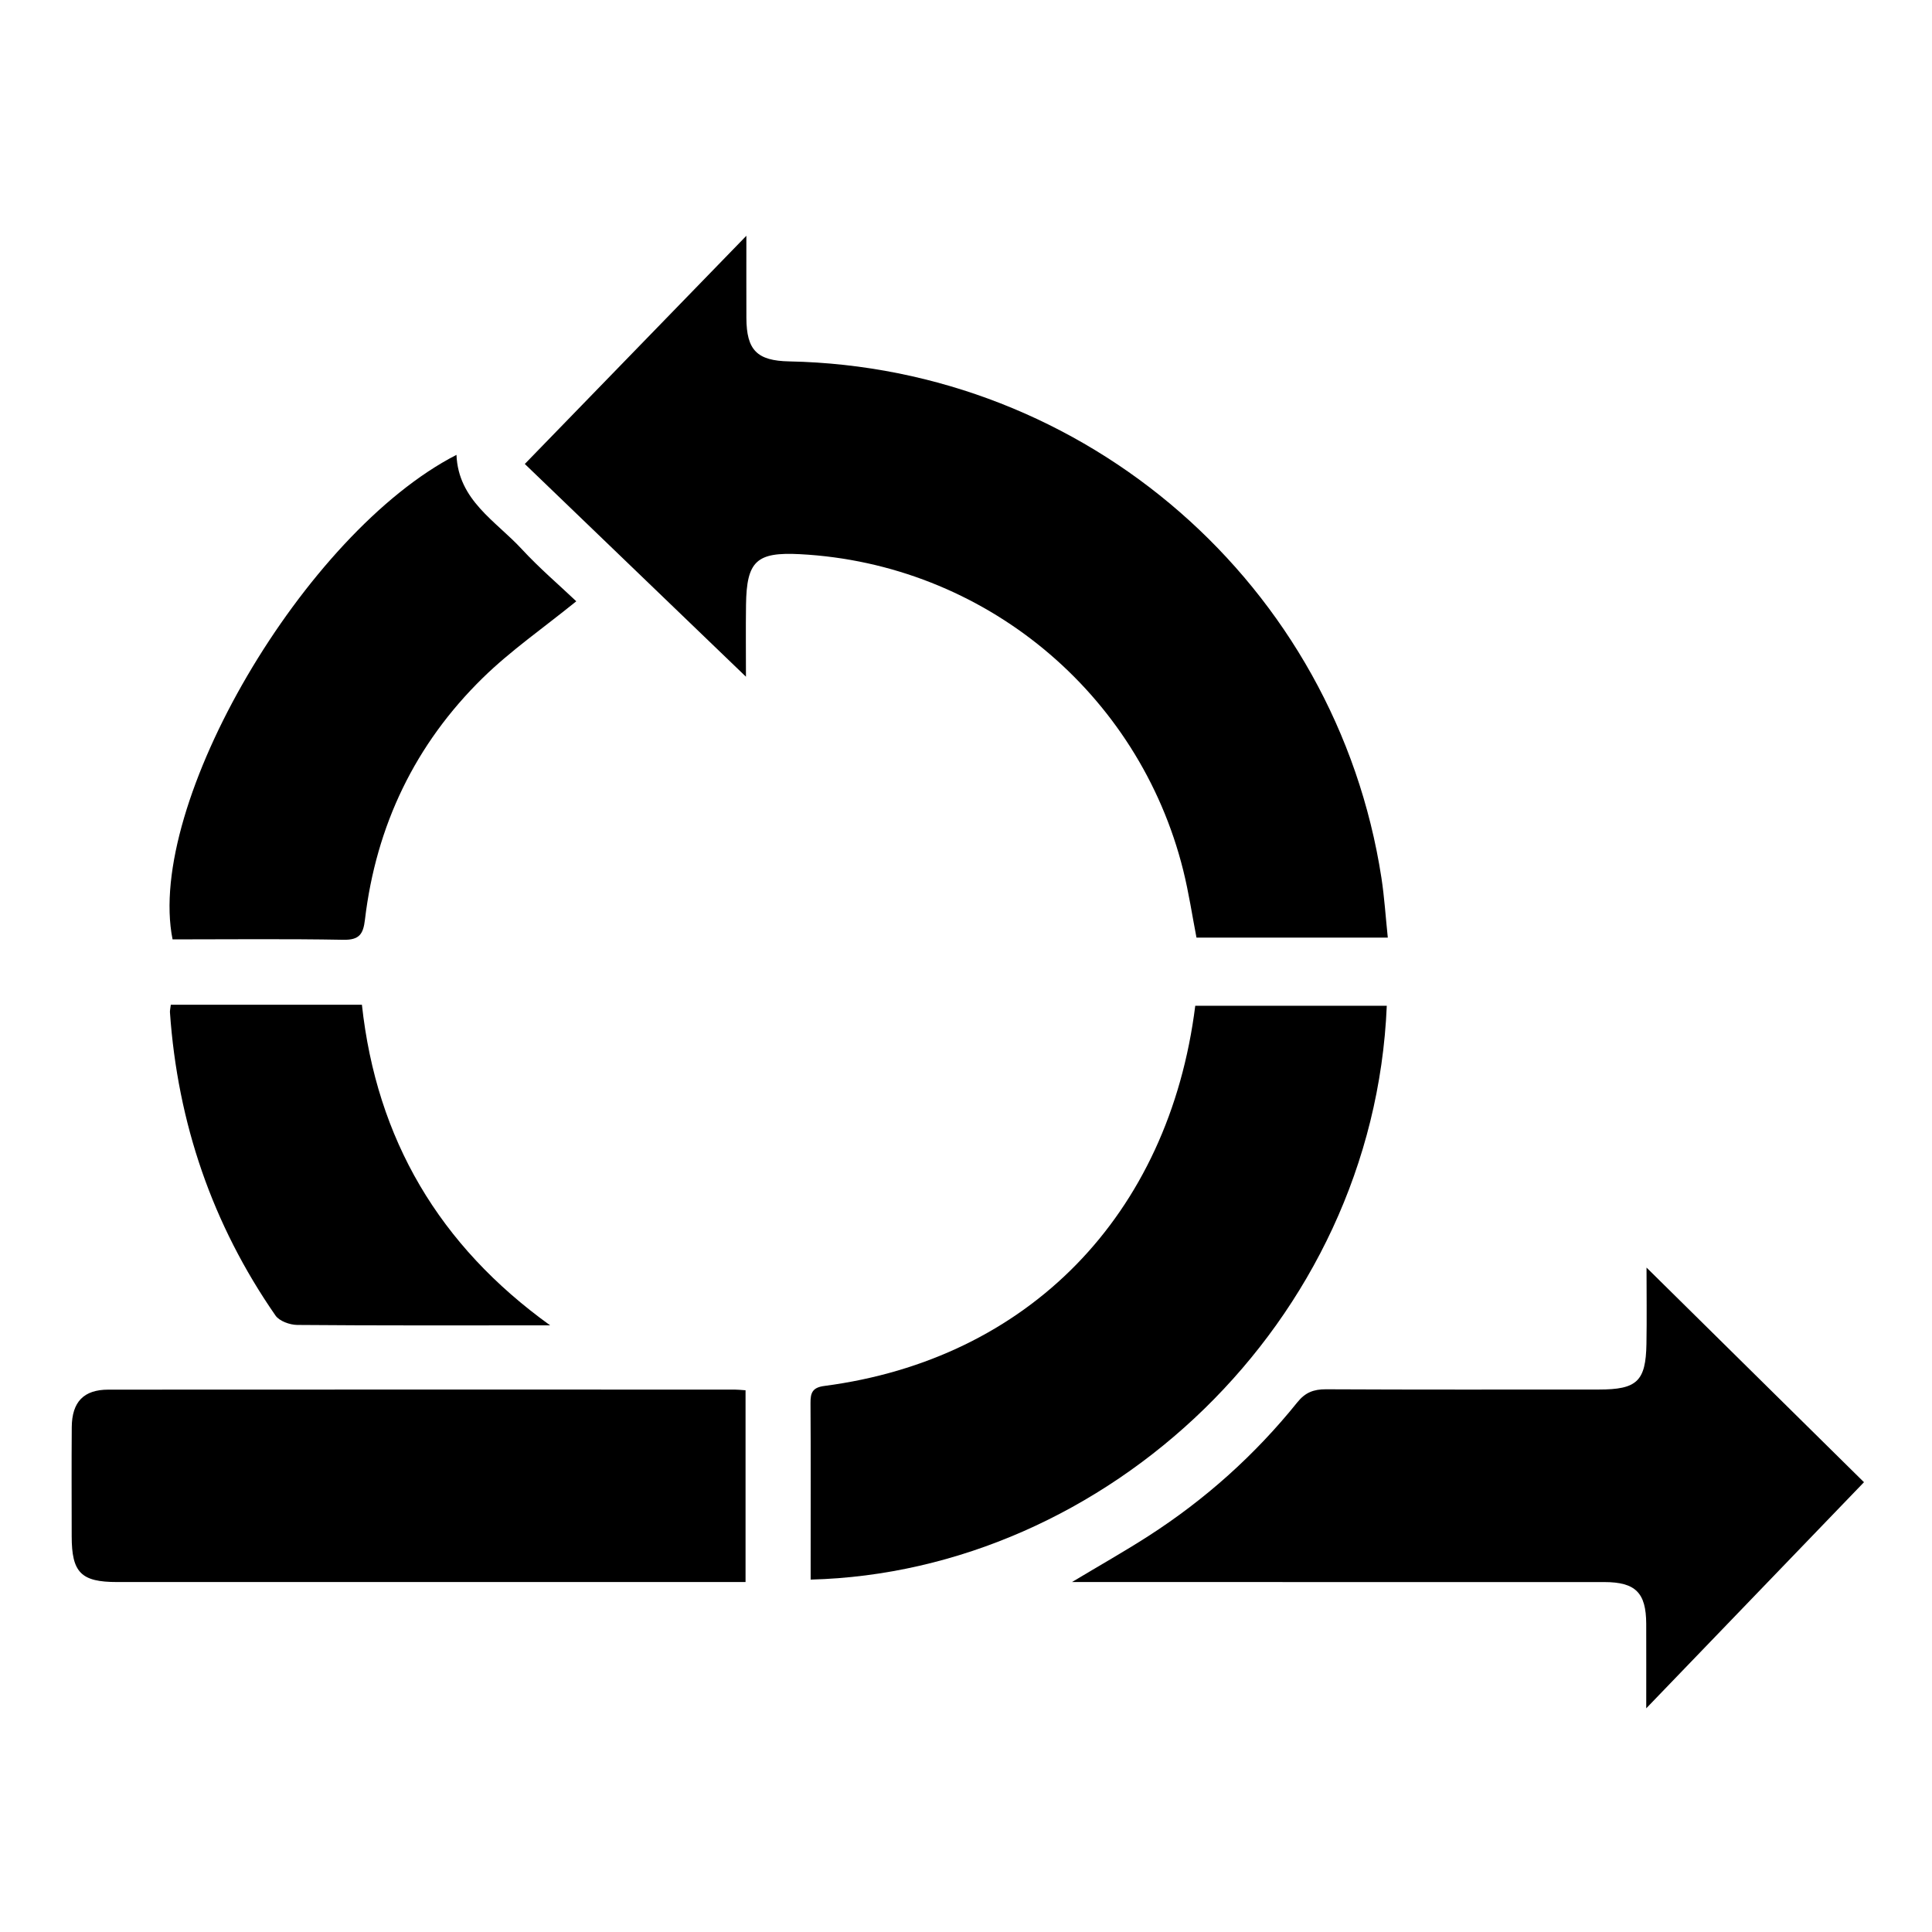
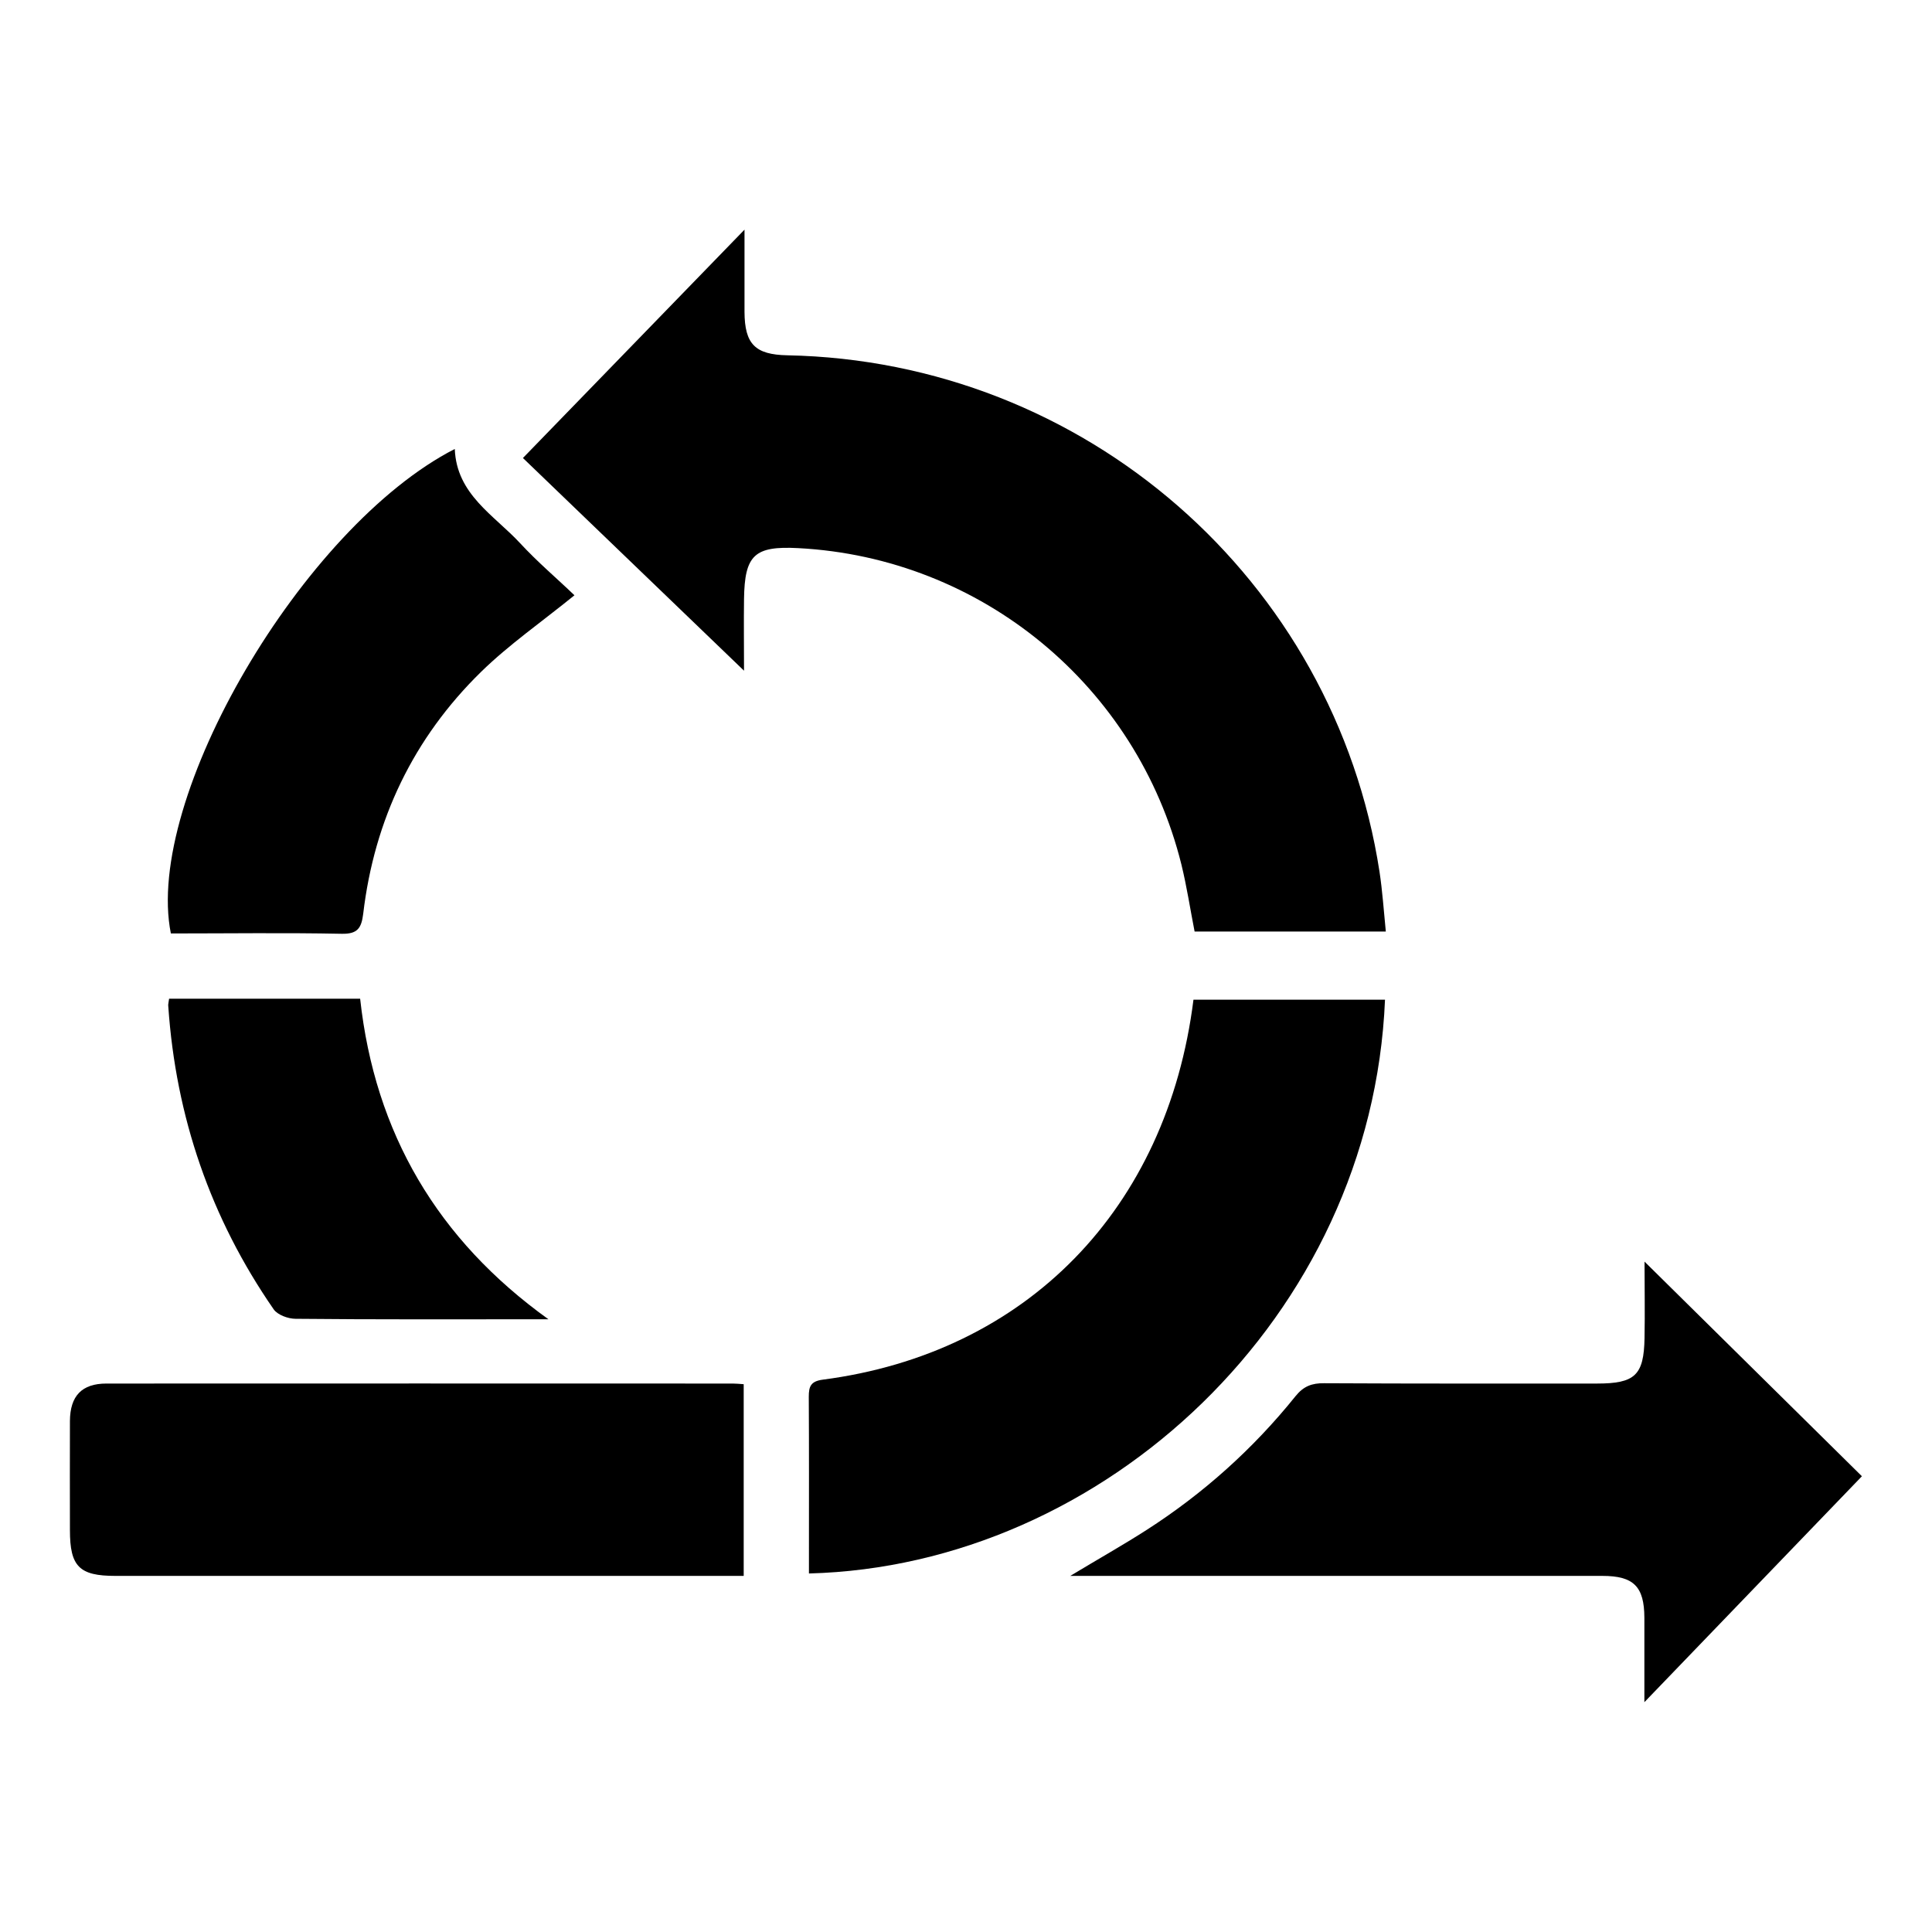
- <svg xmlns="http://www.w3.org/2000/svg" id="Layer_1" data-name="Layer 1" viewBox="0 0 1196.26 1196.26">
-   <path d="M462.14,146c0,18.62-.05,34.74,.01,50.85,.08,19.97,6.58,26.53,26.49,26.92,184,3.65,338.8,138.58,366.72,319.8,1.82,11.85,2.57,23.86,3.94,36.99h-118.46c-2.65-13.67-4.75-27.79-8.18-41.57-27.49-110.47-123.84-189.87-237.27-195.85-26.98-1.42-33.1,4.22-33.47,31.37-.2,14.64-.04,29.29-.04,44.5-47.27-45.48-93.21-89.67-136.93-131.73,46.33-47.71,90.77-93.48,137.18-141.28Z" />
-   <path d="M858.67,622.77c-8.23,196.48-174.17,350.6-356.73,355.29,0-4.21,0-8.39,0-12.57,0-32.26,.12-64.51-.09-96.77-.04-6.39,1.23-9.61,8.61-10.57,126.18-16.52,213.34-105.63,229.62-235.38h118.59Z" />
-   <path d="M1019.32,1057.77c0-19.35,.05-35.87-.01-52.38-.08-19.21-6.64-25.79-25.97-25.8-104.85-.04-209.7-.02-314.55-.02h-15.03c17.63-10.57,32.68-19.07,47.21-28.41,35.22-22.63,66.09-50.27,92.33-82.89,4.93-6.13,10.13-8.08,17.74-8.05,56.31,.28,112.62,.16,168.92,.15,23.6,0,29.08-5.09,29.49-28.22,.28-15.84,.05-31.69,.05-47.29,46.64,46.04,92.23,91.04,134.64,132.9-43.62,45.3-88.19,91.57-134.82,140Z" />
-   <path d="M461.63,860.83v118.74h-12.9c-125.41,0-250.83,0-376.24,0-22.3,0-28.08-5.85-28.1-28.33-.01-22.52-.13-45.04,.04-67.56,.12-15.64,7.38-23.23,22.64-23.24,129.3-.09,258.59-.05,387.89-.03,1.88,0,3.76,.23,6.66,.42Z" />
-   <path d="M356.82,372.31c-20.31,16.47-40.52,30.45-57.83,47.38-41.94,41.03-66.12,91.46-73.03,149.82-1.05,8.88-3.48,12.57-13.34,12.39-35.31-.65-70.63-.25-105.77-.25-16.77-83.6,81.58-251.68,175.79-300.01,1.14,28.19,24.31,40.88,40.48,58.41,10.77,11.67,22.94,22.04,33.7,32.25Z" />
-   <path d="M105.77,622.12h118.32c9.06,83.25,47.88,149.15,116.57,198.52-2.89,0-5.78,0-8.67,0-49.31,0-98.62,.16-147.93-.26-4.61-.04-11.08-2.36-13.49-5.84-39.13-56.45-60.56-119.21-65.34-187.69-.08-1.11,.24-2.24,.53-4.74Z" />
+ <svg xmlns="http://www.w3.org/2000/svg" version="1.1" id="Layer_1" x="0px" y="0px" viewBox="0 0 1196.3 1196.3" style="enable-background:new 0 0 1196.3 1196.3;" xml:space="preserve">
+   <path d="M461,142.2c0,18.6,0,34.7,0,50.9c0.1,20,6.6,26.5,26.5,26.9c184,3.6,338.8,138.6,366.7,319.8c1.8,11.8,2.6,23.9,3.9,37  H739.7c-2.7-13.7-4.8-27.8-8.2-41.6c-27.5-110.5-123.8-189.9-237.3-195.8c-27-1.4-33.1,4.2-33.5,31.4c-0.2,14.6,0,29.3,0,44.5  c-47.3-45.5-93.2-89.7-136.9-131.7C370.2,235.8,414.6,190,461,142.2L461,142.2z" />
+   <path d="M857.6,619c-8.2,196.5-174.2,350.6-356.7,355.3c0-4.2,0-8.4,0-12.6c0-32.3,0.1-64.5-0.1-96.8c0-6.4,1.2-9.6,8.6-10.6  C635.5,837.9,722.7,748.8,739,619H857.6L857.6,619z" />
+   <path d="M1018.2,1054c0-19.3,0-35.9,0-52.4c-0.1-19.2-6.6-25.8-26-25.8c-104.8,0-209.7,0-314.5,0h-15c17.6-10.6,32.7-19.1,47.2-28.4  c35.2-22.6,66.1-50.3,92.3-82.9c4.9-6.1,10.1-8.1,17.7-8c56.3,0.3,112.6,0.2,168.9,0.2c23.6,0,29.1-5.1,29.5-28.2  c0.3-15.8,0-31.7,0-47.3c46.6,46,92.2,91,134.6,132.9C1109.4,959.3,1064.8,1005.6,1018.2,1054L1018.2,1054z" />
+   <path d="M460.5,857.1v118.7h-12.9c-125.4,0-250.8,0-376.2,0c-22.3,0-28.1-5.8-28.1-28.3c0-22.5-0.1-45,0-67.6  c0.1-15.6,7.4-23.2,22.6-23.2c129.3-0.1,258.6,0,387.9,0C455.7,856.7,457.6,856.9,460.5,857.1L460.5,857.1z" />
+   <path d="M355.7,368.6c-20.3,16.5-40.5,30.5-57.8,47.4c-41.9,41-66.1,91.5-73,149.8c-1.1,8.9-3.5,12.6-13.3,12.4  c-35.3-0.7-70.6-0.2-105.8-0.2c-16.8-83.6,81.6-251.7,175.8-300c1.1,28.2,24.3,40.9,40.5,58.4C332.8,348,345,358.3,355.7,368.6  L355.7,368.6z" />
+   <path d="M104.7,618.4H223c9.1,83.2,47.9,149.2,116.6,198.5c-2.9,0-5.8,0-8.7,0c-49.3,0-98.6,0.2-147.9-0.3c-4.6,0-11.1-2.4-13.5-5.8  c-39.1-56.5-60.6-119.2-65.3-187.7C104,622,104.4,620.9,104.7,618.4L104.7,618.4z" />
</svg>
